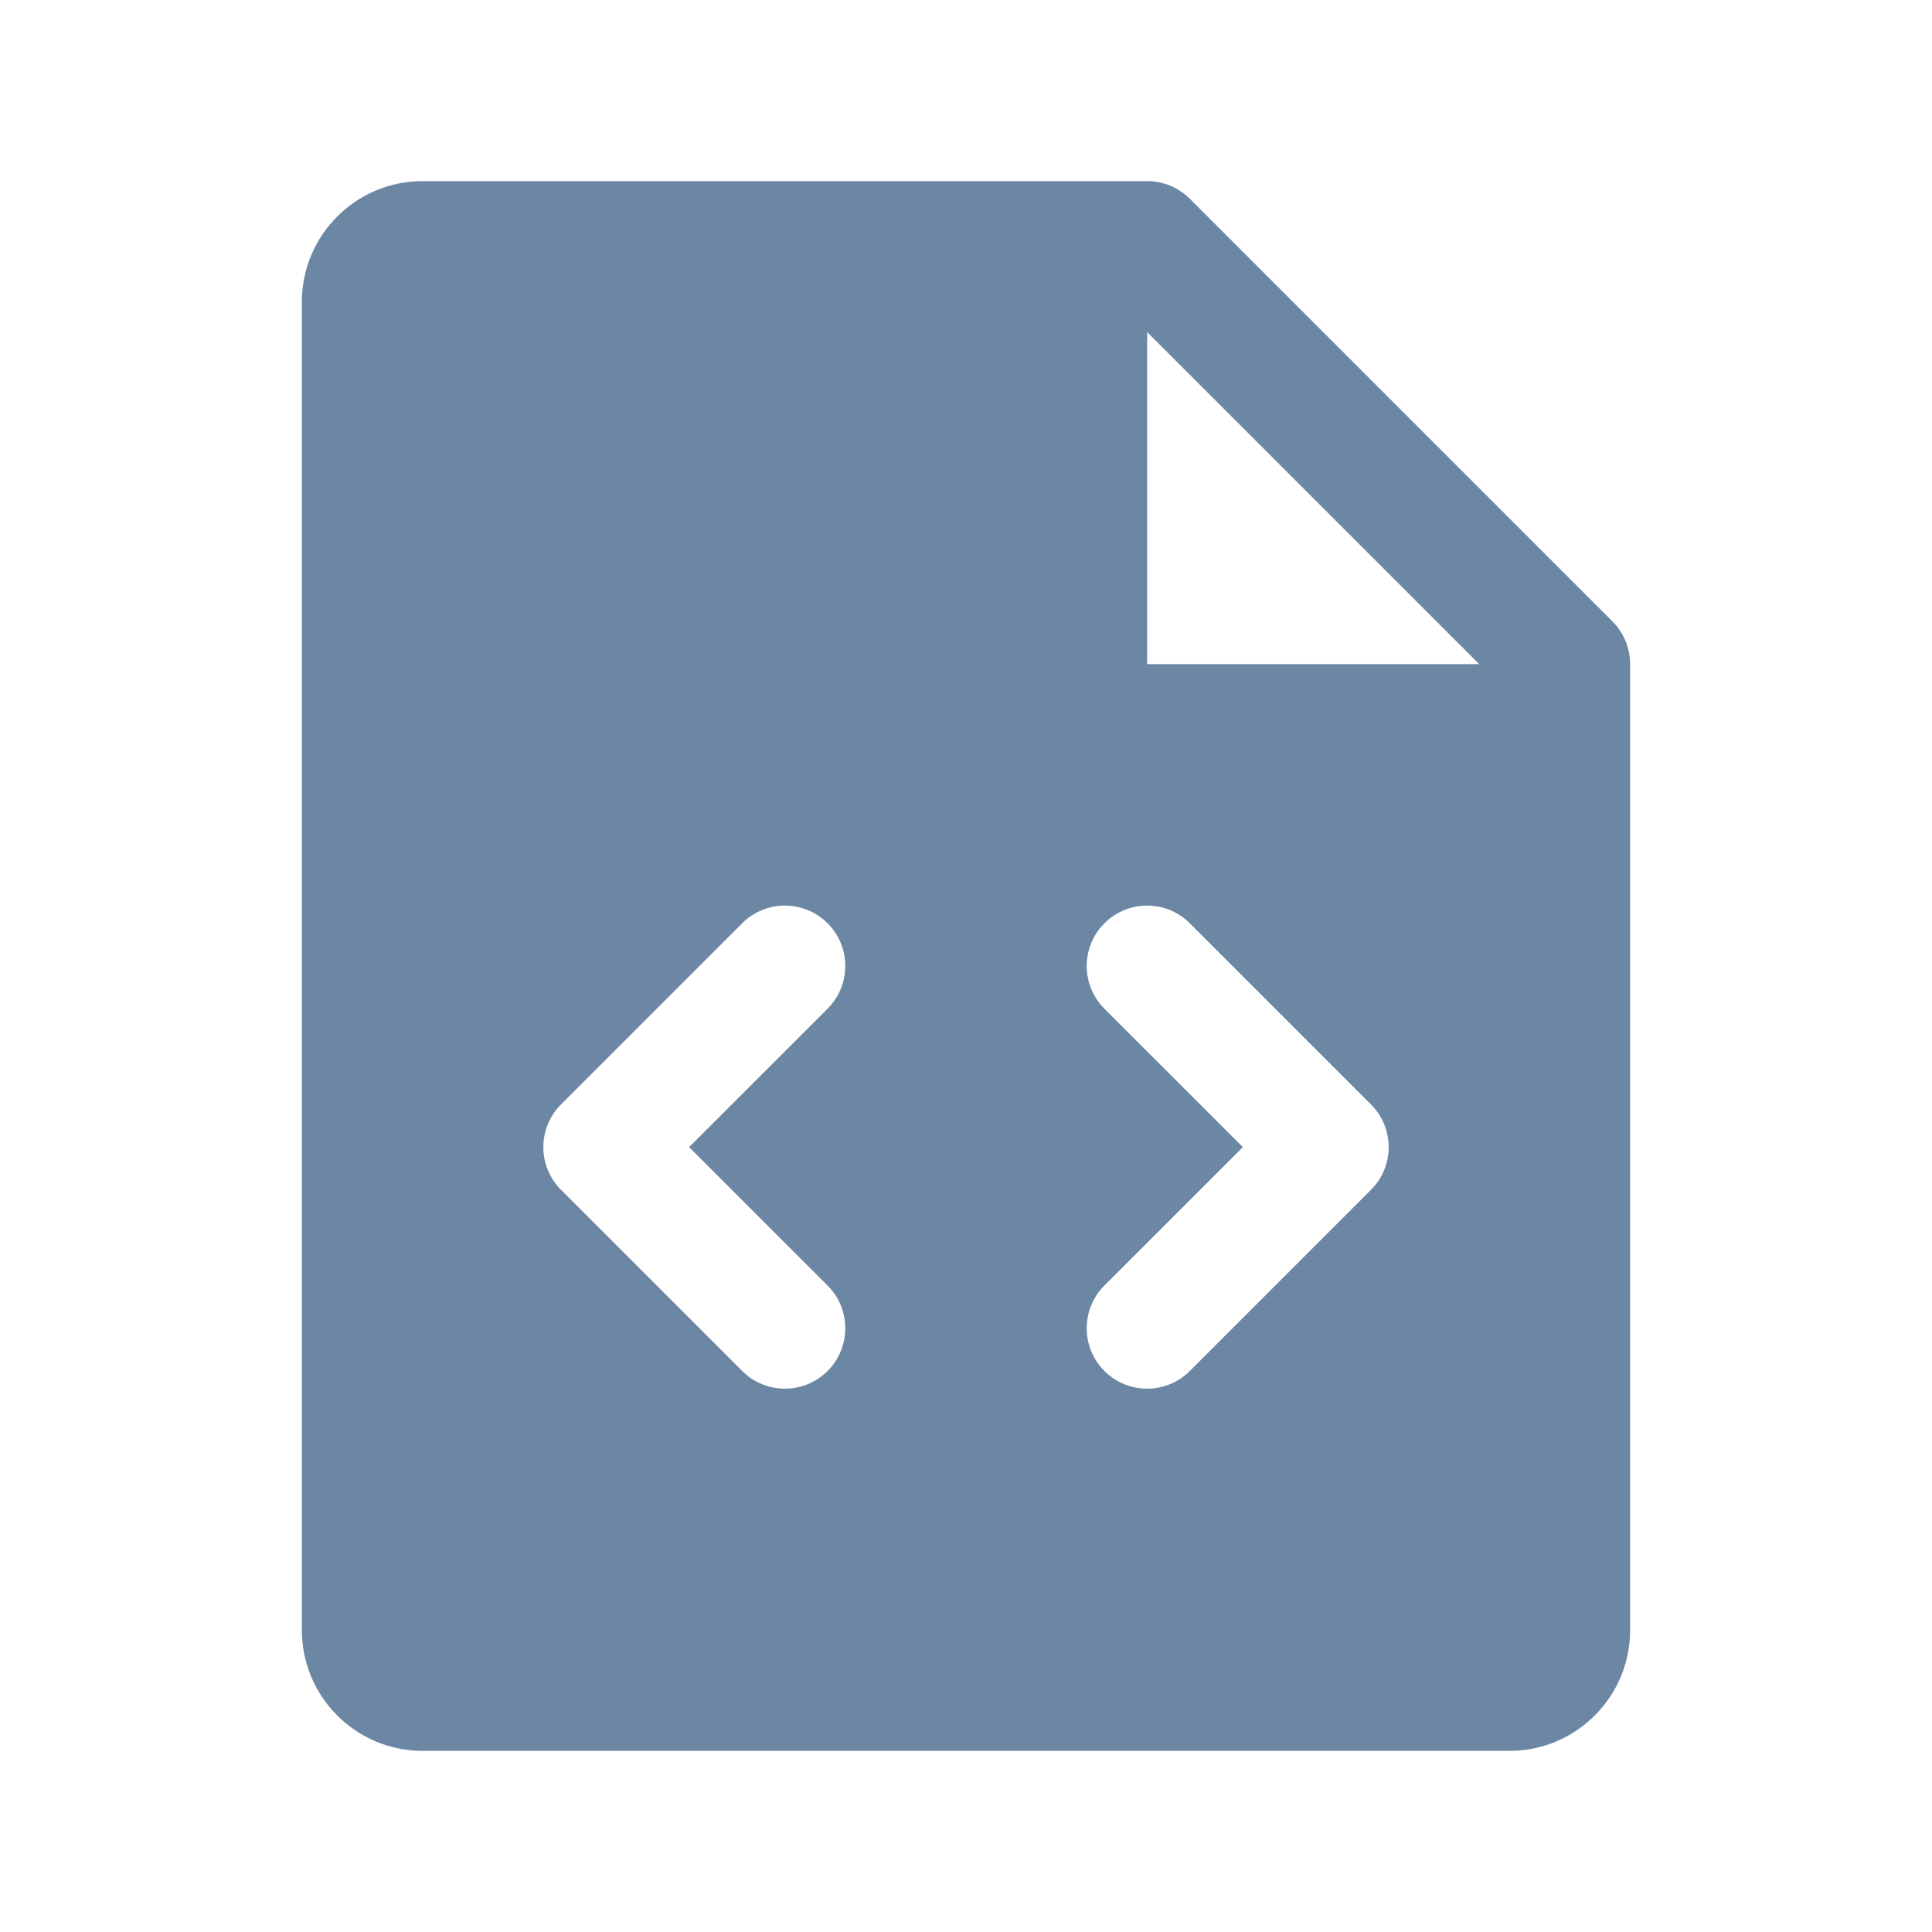
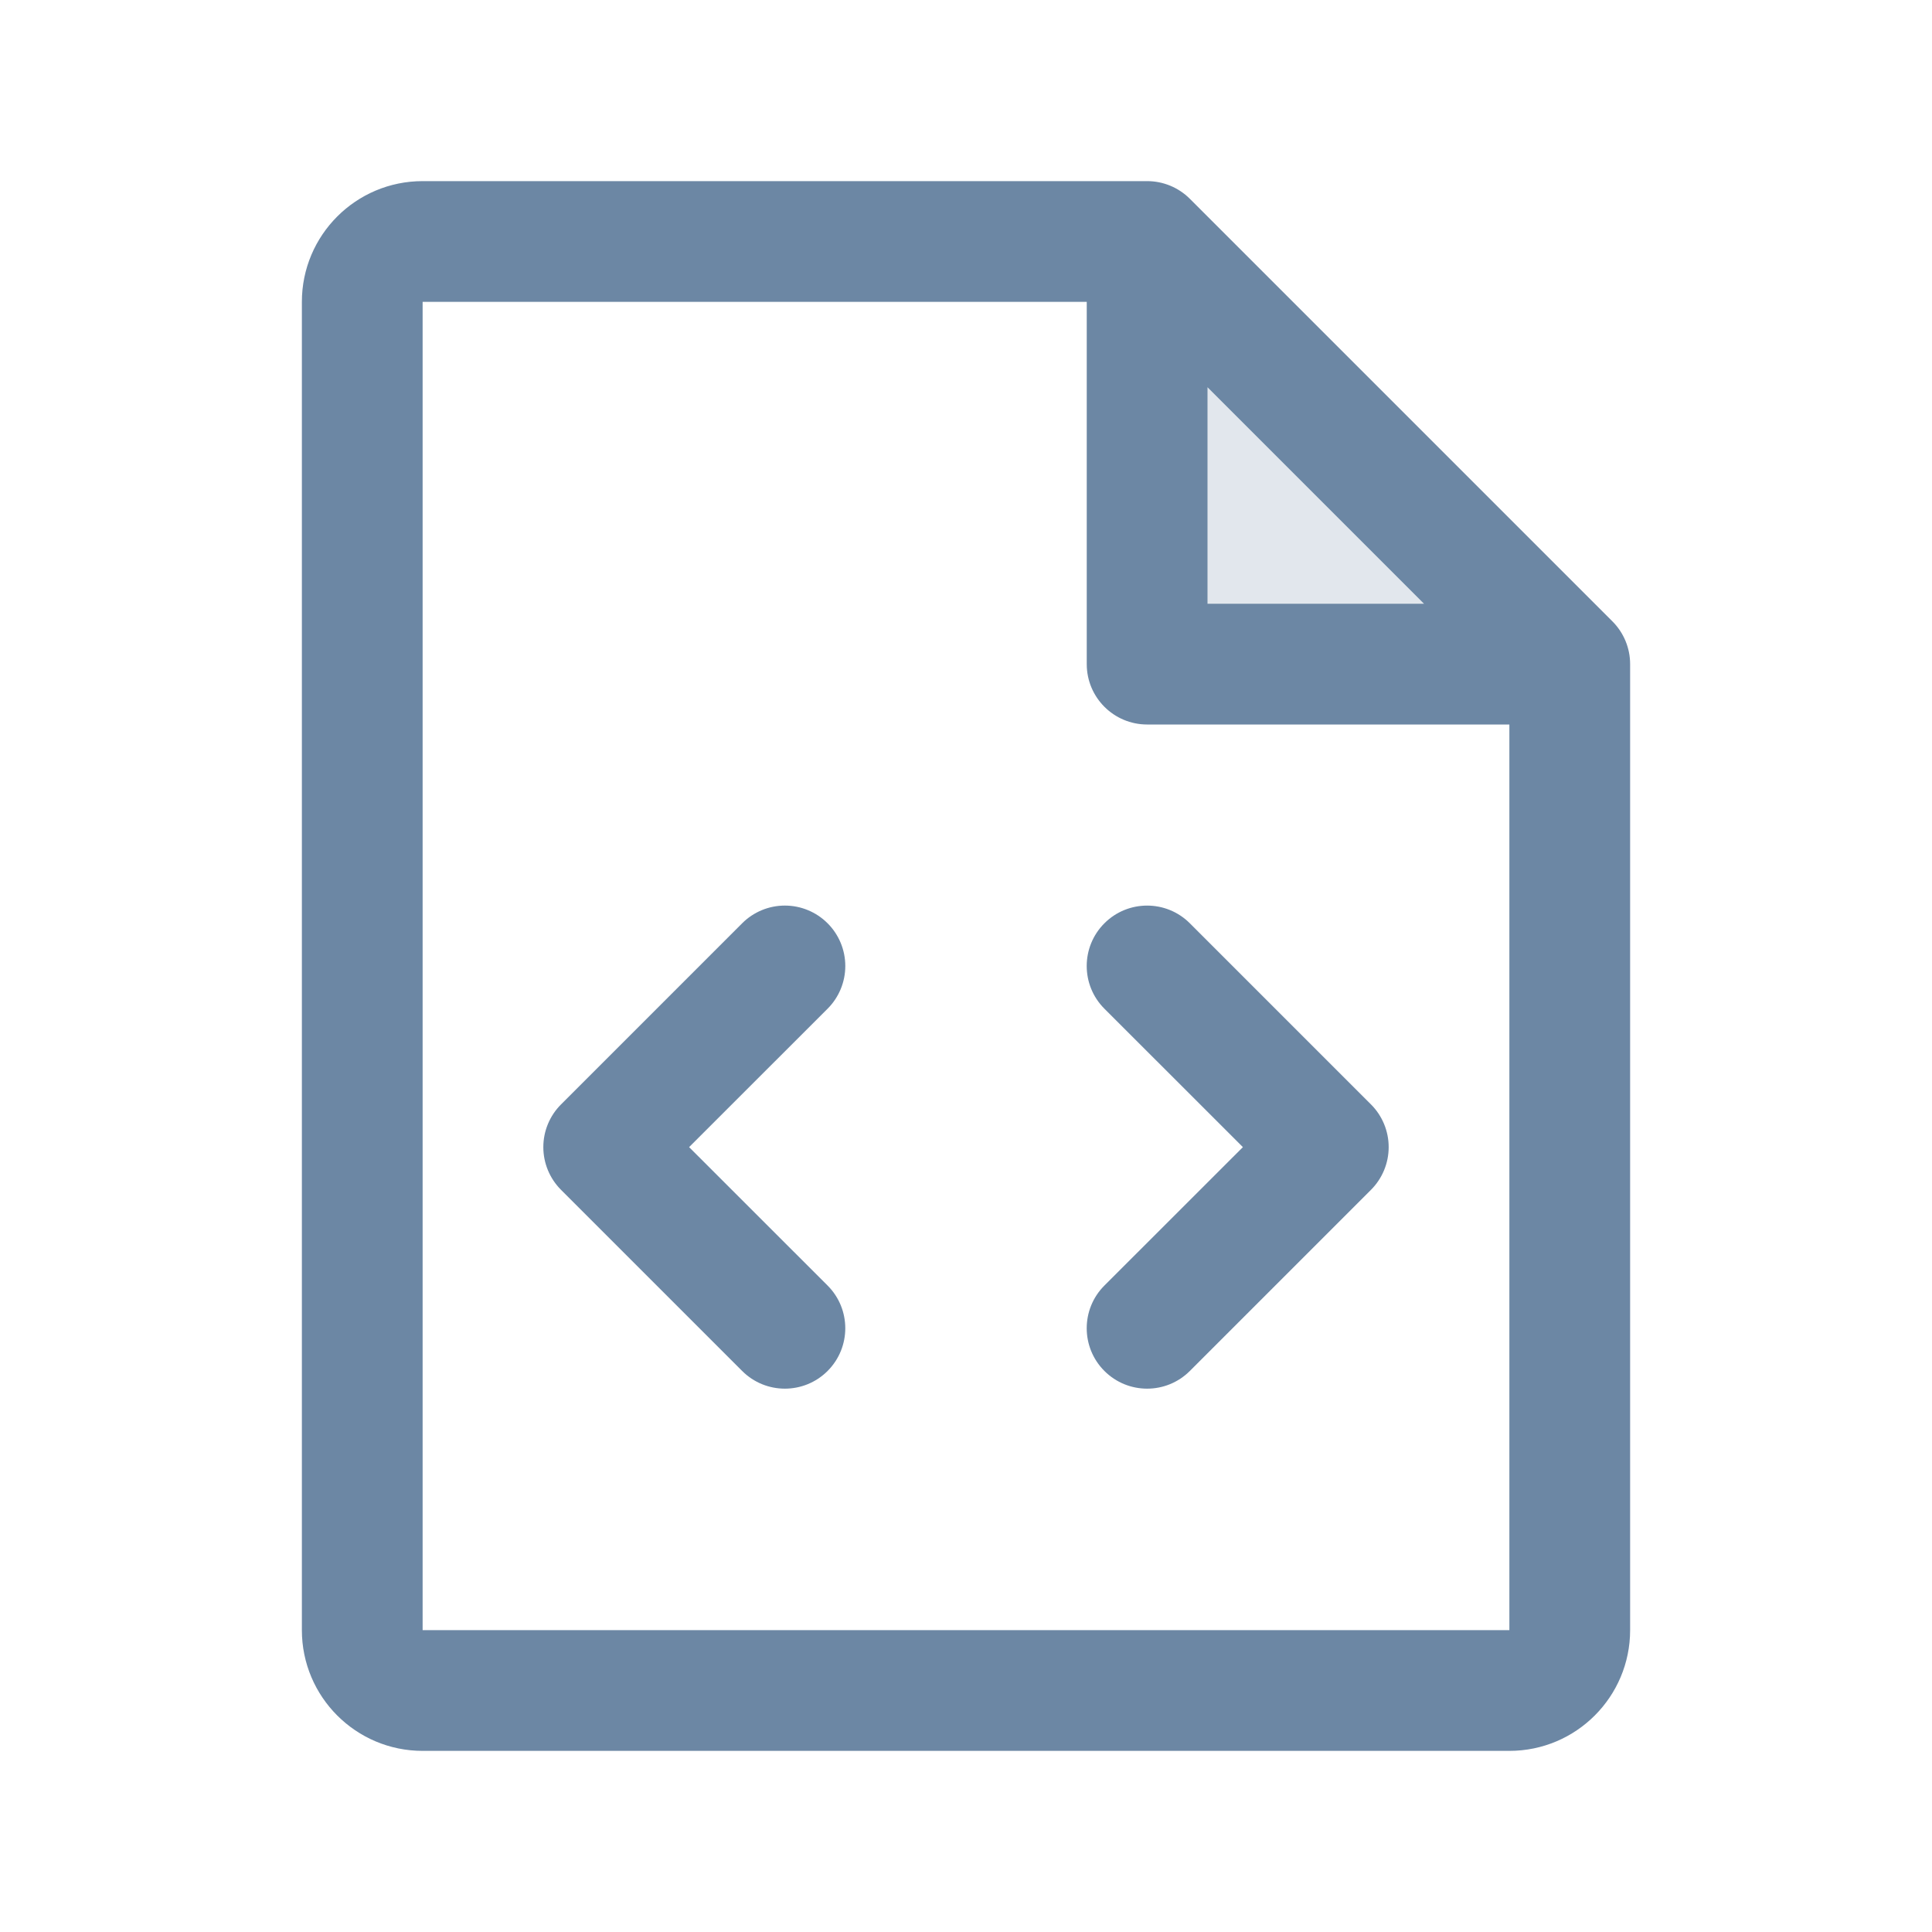
<svg xmlns="http://www.w3.org/2000/svg" viewBox="0 0 256 256" fill="#6c87a4">
-   <path d="M213.66,82.34l-56-56A8,8,0,0,0,152,24H56A16,16,0,0,0,40,40V216a16,16,0,0,0,16,16H200a16,16,0,0,0,16-16V88A8,8,0,0,0,213.66,82.34Zm-104,88a8,8,0,0,1-11.32,11.32l-24-24a8,8,0,0,1,0-11.32l24-24a8,8,0,0,1,11.32,11.32L91.31,152Zm72-12.68-24,24a8,8,0,0,1-11.32-11.32L164.69,152l-18.35-18.34a8,8,0,0,1,11.32-11.32l24,24A8,8,0,0,1,181.66,157.66ZM152,88V44l44,44Z" />
+   <path d="M208,88H152V32Z" opacity="0.2" />
+   <path d="M181.66,146.34a8,8,0,0,1,0,11.32l-24,24a8,8,0,0,1-11.32-11.32L164.69,152l-18.35-18.34a8,8,0,0,1,11.32-11.32Zm-72-24a8,8,0,0,0-11.32,0l-24,24a8,8,0,0,0,0,11.32l24,24a8,8,0,0,0,11.32-11.32L91.31,152l18.35-18.34A8,8,0,0,0,109.66,122.34ZM216,88V216a16,16,0,0,1-16,16H56a16,16,0,0,1-16-16V40A16,16,0,0,1,56,24h96a8,8,0,0,1,5.66,2.34l56,56A8,8,0,0,1,216,88Zm-56-8h28.69L160,51.31Zm40,136V96H152a8,8,0,0,1-8-8V40H56V216H200Z" />
</svg>
